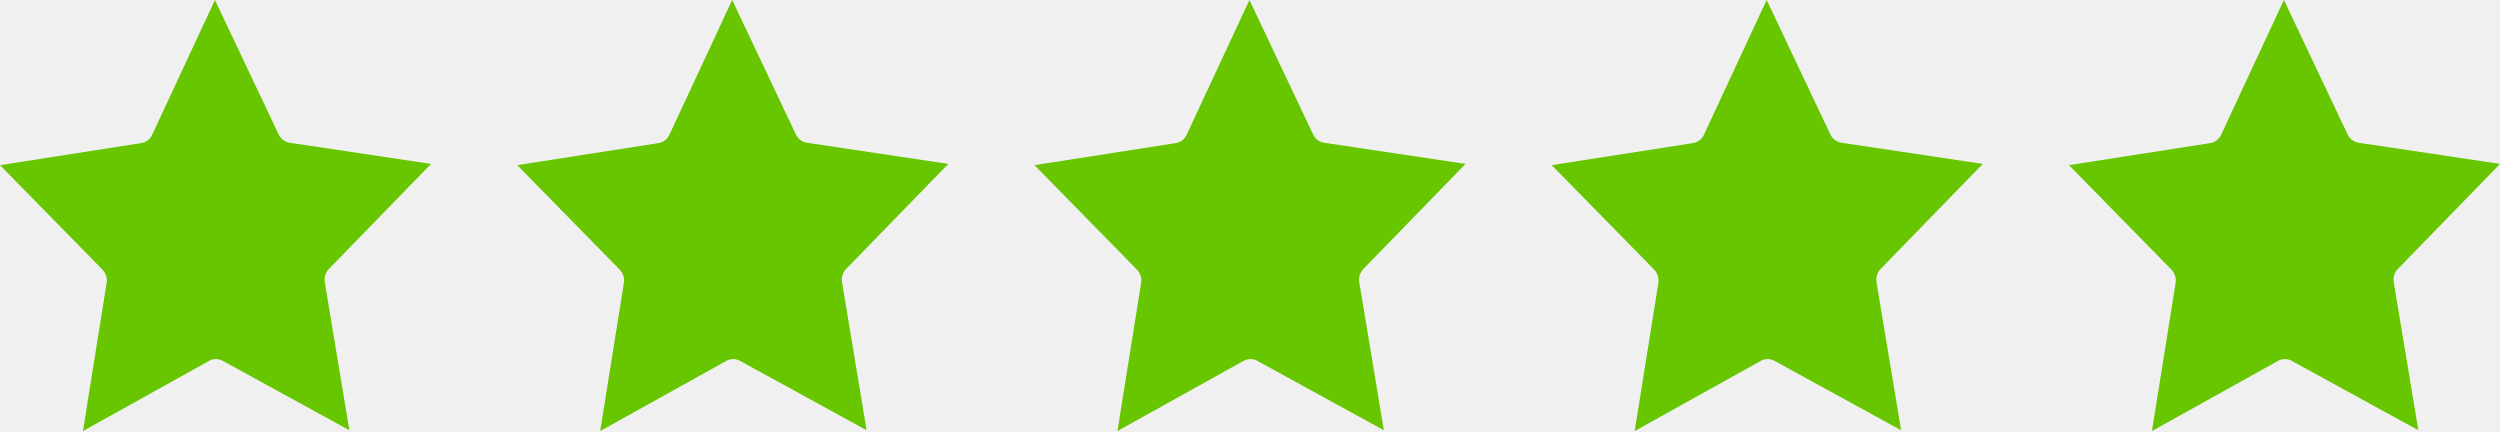
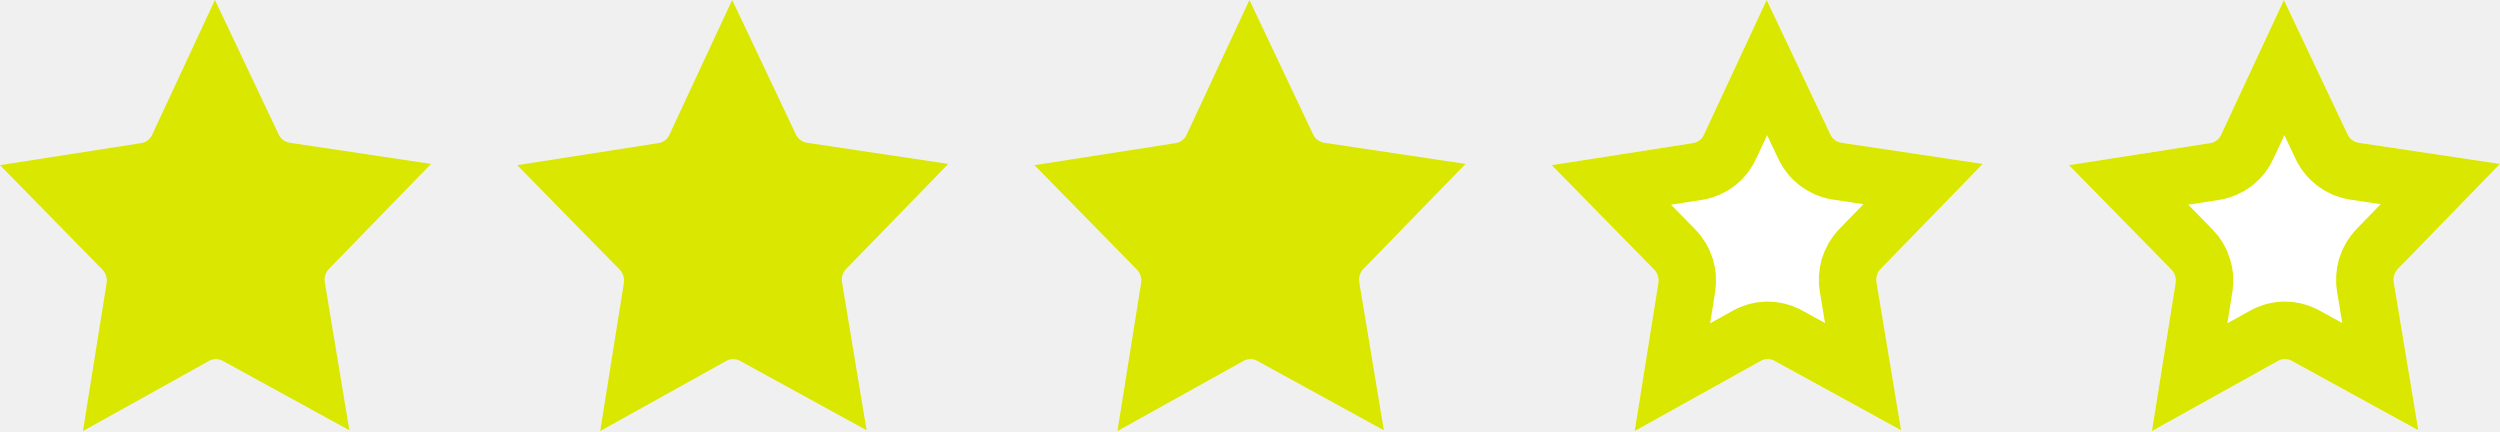
<svg xmlns="http://www.w3.org/2000/svg" width="87" height="15" viewBox="0 0 87 15">
+   <defs>
+     <clipPath id="b5joa">
+       <path fill="#fff" d="M65.446 9.359a.54.54 0 0 0-.142.47l.854 5.144-4.408-2.417a.488.488 0 0 0-.47 0L56.887 15l.824-5.151a.545.545 0 0 0-.146-.467L54 5.747l4.92-.768a.503.503 0 0 0 .376-.29L61.48 0l2.216 4.677a.515.515 0 0 0 .38.29L69 5.704z" />
+     </clipPath>
+     <clipPath id="b5job">
+       <path fill="#fff" d="M83.446 9.359a.54.54 0 0 0-.142.47l.854 5.144-4.408-2.417a.488.488 0 0 0-.47 0L74.887 15l.824-5.151a.545.545 0 0 0-.146-.467L72 5.747l4.92-.768a.503.503 0 0 0 .376-.29L79.48 0l2.216 4.677a.515.515 0 0 0 .38.29L87 5.704z" />
+     </clipPath>
+   </defs>
  <g>
    <g>
-       <path fill="#67c600" d="M11.446 9.359a.54.54 0 0 0-.142.47l.854 5.144-4.408-2.417a.488.488 0 0 0-.47 0L2.887 15l.824-5.151a.545.545 0 0 0-.146-.467L0 5.747l4.92-.768a.503.503 0 0 0 .376-.29L7.48 0l2.216 4.677a.515.515 0 0 0 .38.29L15 5.704z" />
+       <path fill="#dae700" d="M11.446 9.359a.54.54 0 0 0-.142.47l.854 5.144-4.408-2.417a.488.488 0 0 0-.47 0L2.887 15l.824-5.151a.545.545 0 0 0-.146-.467L0 5.747l4.92-.768a.503.503 0 0 0 .376-.29L7.48 0l2.216 4.677a.515.515 0 0 0 .38.29L15 5.704z" />
    </g>
    <g>
-       <path fill="#67c600" d="M29.446 9.359a.54.54 0 0 0-.142.47l.854 5.144-4.408-2.417a.488.488 0 0 0-.47 0L20.887 15l.824-5.151a.545.545 0 0 0-.146-.467L18 5.747l4.92-.768a.503.503 0 0 0 .376-.29L25.48 0l2.216 4.677a.515.515 0 0 0 .38.29L33 5.704z" />
+       <path fill="#dae700" d="M29.446 9.359a.54.54 0 0 0-.142.47l.854 5.144-4.408-2.417a.488.488 0 0 0-.47 0L20.887 15l.824-5.151a.545.545 0 0 0-.146-.467L18 5.747l4.92-.768a.503.503 0 0 0 .376-.29L25.48 0l2.216 4.677a.515.515 0 0 0 .38.29L33 5.704z" />
    </g>
    <g>
-       <path fill="#67c600" d="M47.446 9.359a.54.54 0 0 0-.142.47l.854 5.144-4.408-2.417a.488.488 0 0 0-.47 0L38.887 15l.824-5.151a.545.545 0 0 0-.146-.467L36 5.747l4.92-.768a.503.503 0 0 0 .376-.29L43.48 0l2.216 4.677a.515.515 0 0 0 .38.29L51 5.704z" />
+       <path fill="#dae700" d="M47.446 9.359a.54.54 0 0 0-.142.47l.854 5.144-4.408-2.417a.488.488 0 0 0-.47 0L38.887 15l.824-5.151a.545.545 0 0 0-.146-.467L36 5.747l4.92-.768a.503.503 0 0 0 .376-.29L43.48 0l2.216 4.677a.515.515 0 0 0 .38.29L51 5.704z" />
    </g>
    <g>
-       <path fill="#67c600" d="M65.446 9.359a.54.54 0 0 0-.142.47l.854 5.144-4.408-2.417a.488.488 0 0 0-.47 0L56.887 15l.824-5.151a.545.545 0 0 0-.146-.467L54 5.747l4.92-.768a.503.503 0 0 0 .376-.29L61.48 0l2.216 4.677a.515.515 0 0 0 .38.29L69 5.704z" />
+       <path fill="#fff" d="M65.446 9.359a.54.54 0 0 0-.142.47l.854 5.144-4.408-2.417a.488.488 0 0 0-.47 0L56.887 15l.824-5.151a.545.545 0 0 0-.146-.467L54 5.747l4.92-.768a.503.503 0 0 0 .376-.29L61.48 0l2.216 4.677a.515.515 0 0 0 .38.29L69 5.704z" />
+       <path fill="none" stroke="#dae700" stroke-miterlimit="50" stroke-width="4" d="M65.446 9.359a.54.54 0 0 0-.142.47l.854 5.144v0l-4.408-2.417a.488.488 0 0 0-.47 0L56.887 15v0l.824-5.151a.545.545 0 0 0-.146-.467L54 5.747v0l4.92-.768a.503.503 0 0 0 .376-.29L61.48 0v0l2.216 4.677a.515.515 0 0 0 .38.29L69 5.704v0z" clip-path="url(&quot;#b5joa&quot;)" />
    </g>
    <g>
-       <path fill="#67c600" d="M83.446 9.359a.54.54 0 0 0-.142.47l.854 5.144-4.408-2.417a.488.488 0 0 0-.47 0L74.887 15l.824-5.151a.545.545 0 0 0-.146-.467L72 5.747l4.92-.768a.503.503 0 0 0 .376-.29L79.48 0l2.216 4.677a.515.515 0 0 0 .38.29L87 5.704z" />
+       <path fill="#fff" d="M83.446 9.359a.54.54 0 0 0-.142.47l.854 5.144-4.408-2.417a.488.488 0 0 0-.47 0L74.887 15l.824-5.151a.545.545 0 0 0-.146-.467L72 5.747l4.92-.768a.503.503 0 0 0 .376-.29L79.48 0l2.216 4.677a.515.515 0 0 0 .38.29L87 5.704z" />
+       <path fill="none" stroke="#dae700" stroke-miterlimit="50" stroke-width="4" d="M83.446 9.359a.54.54 0 0 0-.142.47l.854 5.144v0l-4.408-2.417a.488.488 0 0 0-.47 0L74.887 15v0l.824-5.151a.545.545 0 0 0-.146-.467L72 5.747v0l4.92-.768a.503.503 0 0 0 .376-.29L79.48 0v0l2.216 4.677a.515.515 0 0 0 .38.29L87 5.704v0z" clip-path="url(&quot;#b5job&quot;)" />
    </g>
  </g>
</svg>
